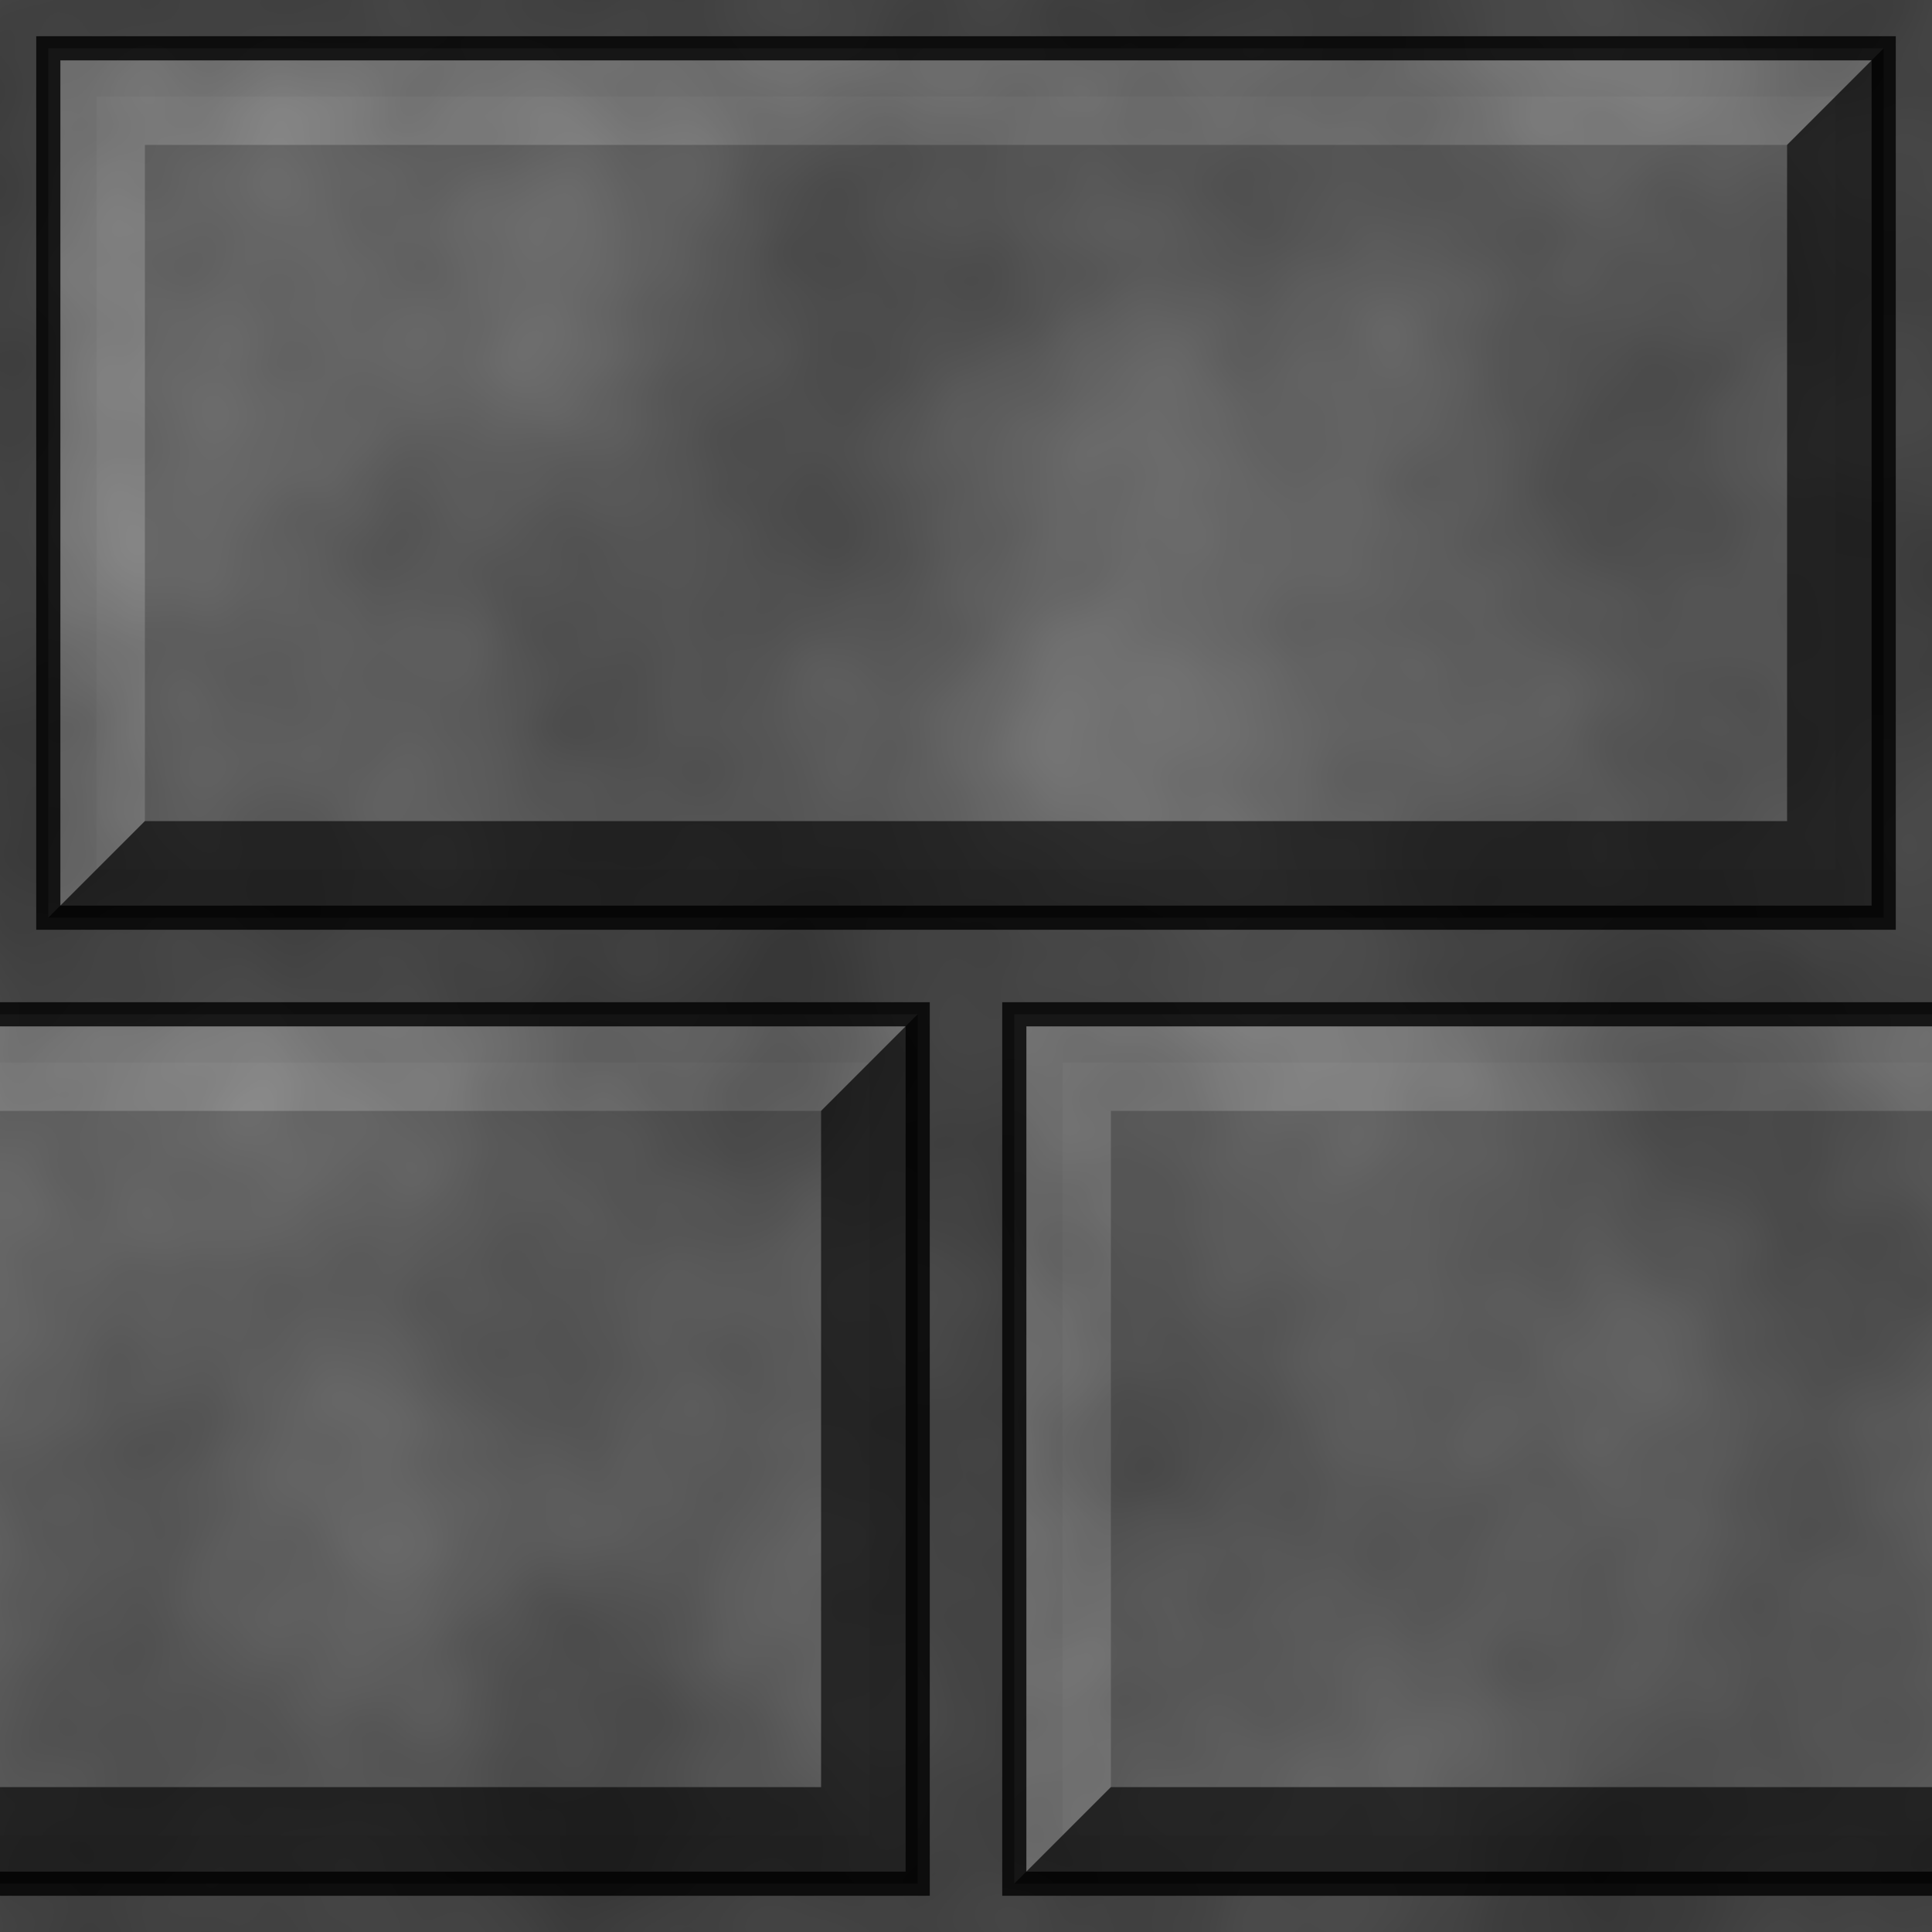
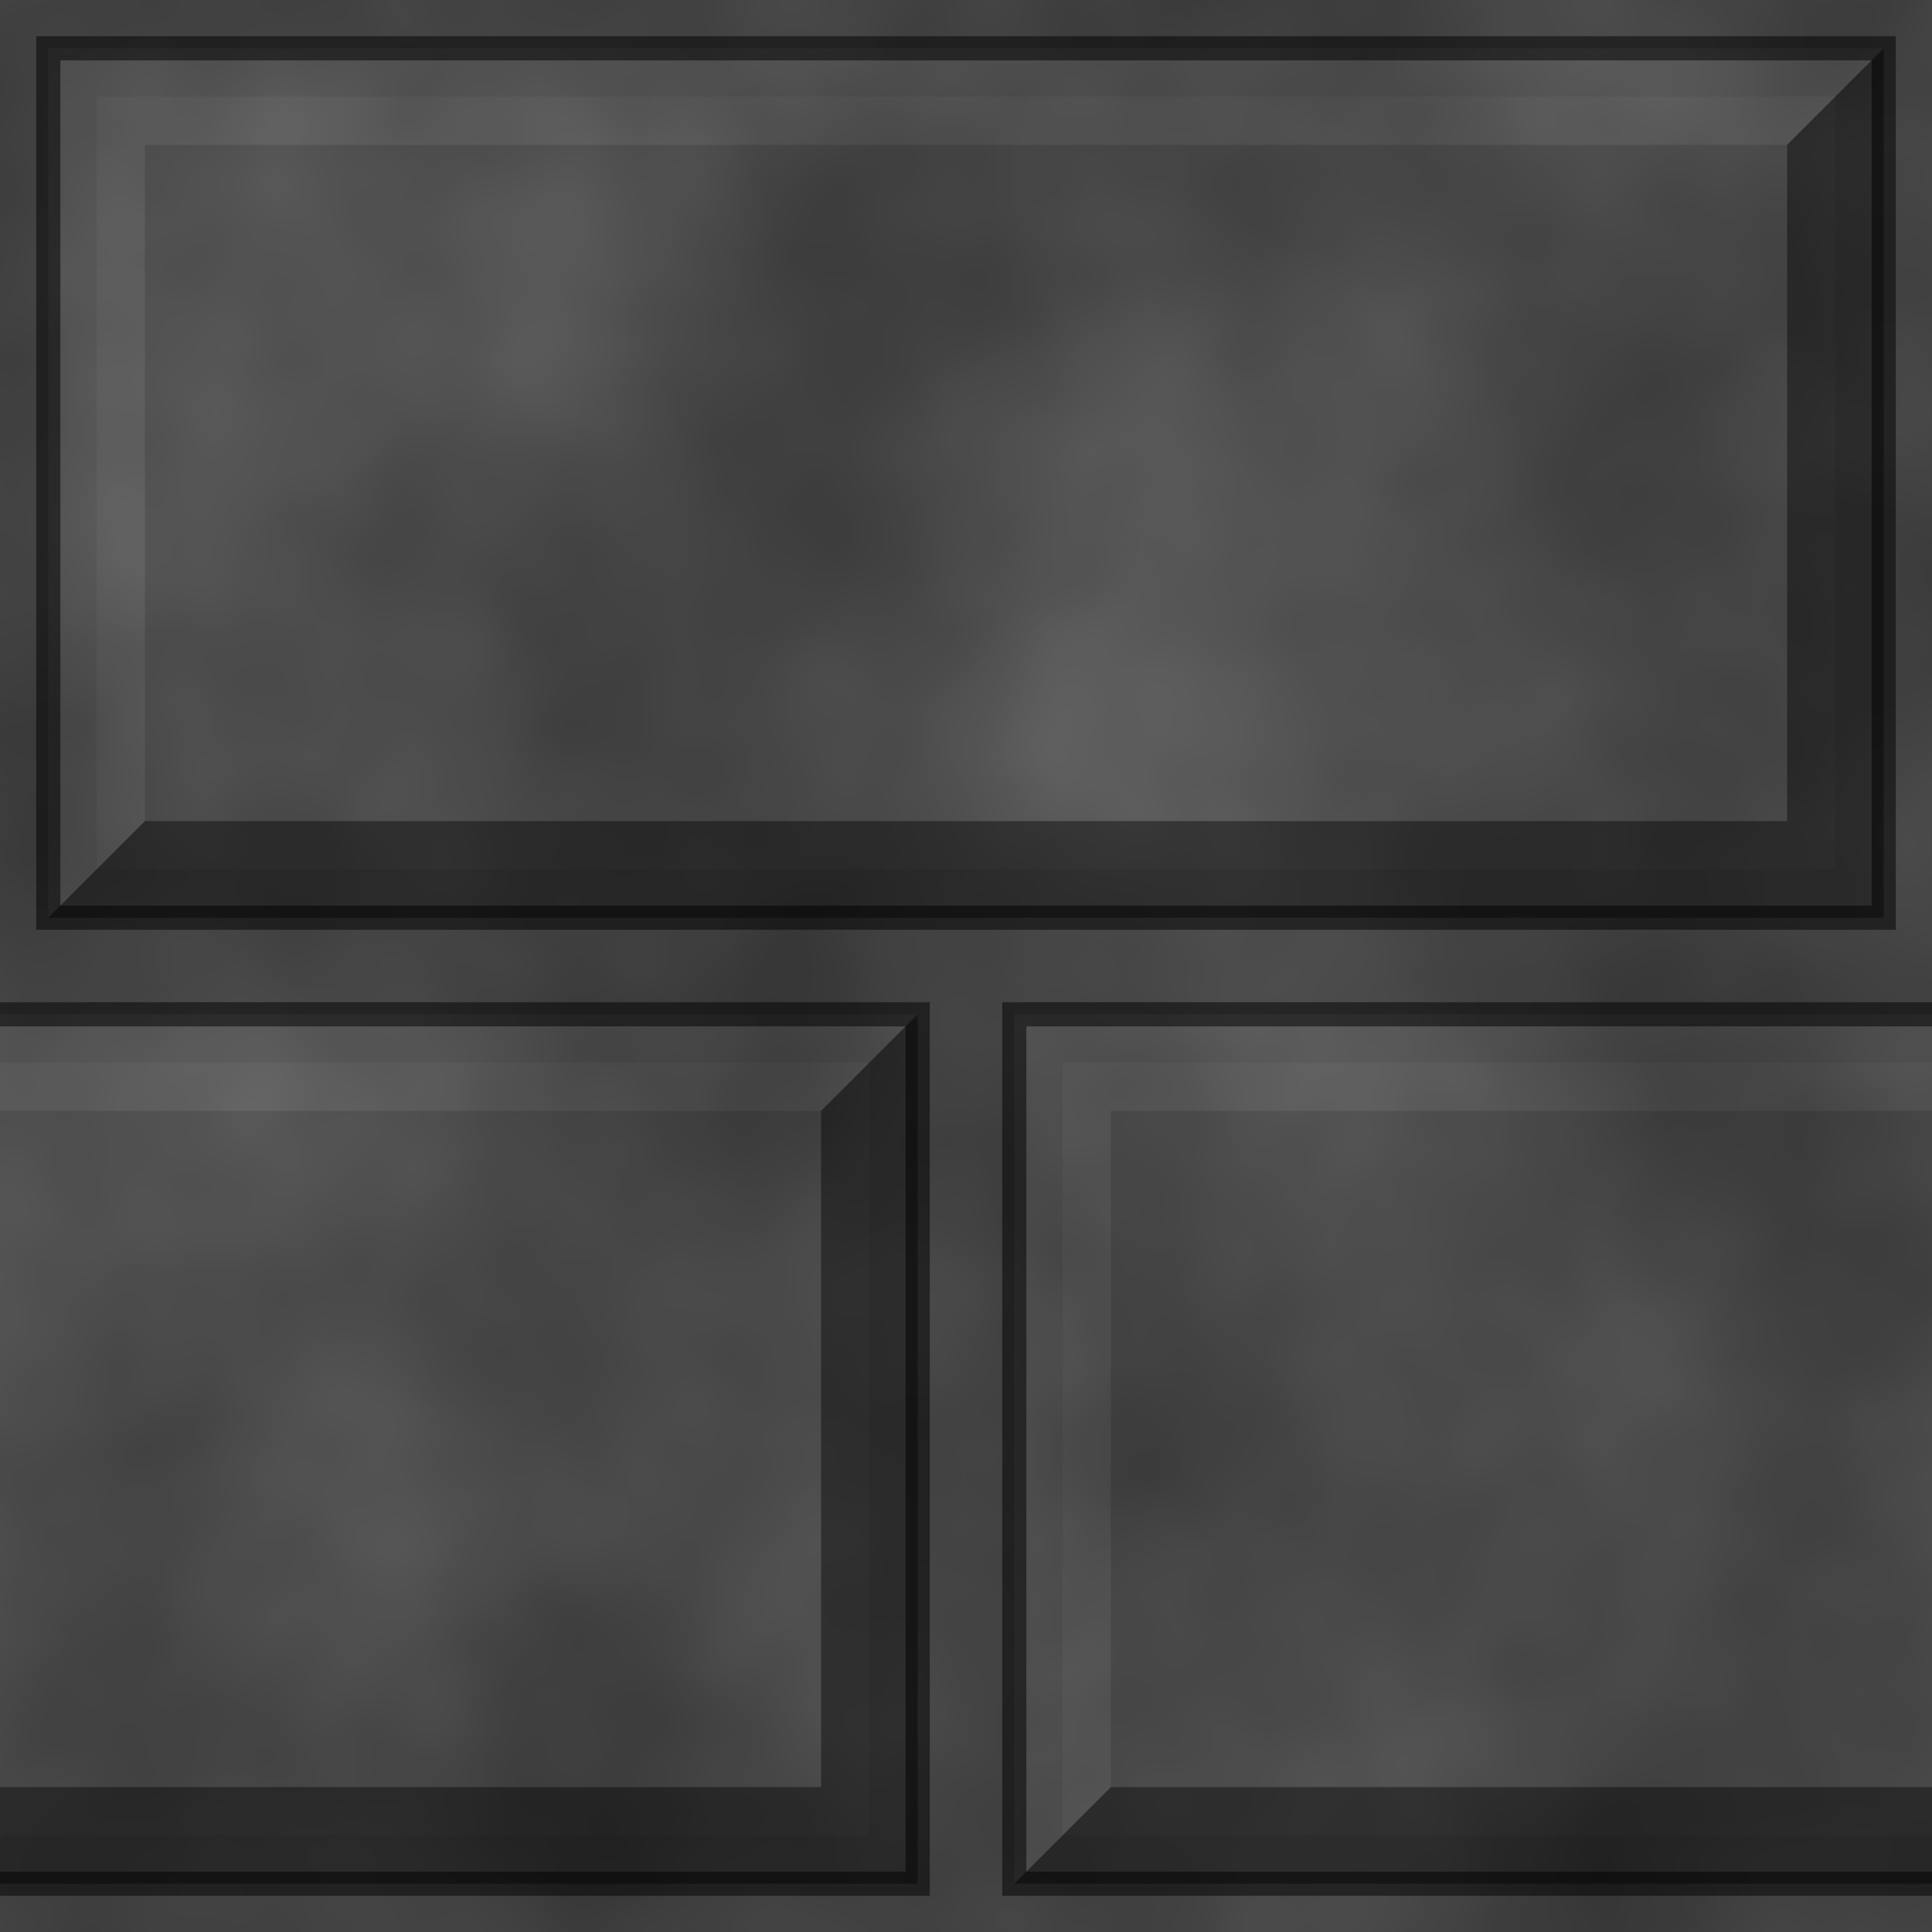
<svg xmlns="http://www.w3.org/2000/svg" viewBox="0 0 80 80" width="80" height="80">
  <defs>
    <filter id="stoneGrit" x="0" y="0" width="100%" height="100%">
      <feTurbulence type="fractalNoise" baseFrequency="0.05" numOctaves="4" result="noise" />
      <feColorMatrix type="matrix" values="         0 0 0 0 0         0 0 0 0 0         0 0 0 0 0         0 0 0 0.5 0" in="noise" />
    </filter>
    <g id="brick">
-       <rect x="0" y="0" width="76" height="36" fill="rgba(255, 255, 255, 0.15)" />
+       <rect x="0" y="0" width="76" height="36" fill="rgba(255, 255, 255, 0.015)" />
      <rect x="2" y="2" width="72" height="32" fill="rgba(255, 255, 255, 0.05)" />
-       <path d="M 0,36 L 0,0 L 76,0 L 72,4 L 4,4 L 4,32 Z" fill="rgba(255, 255, 255, 0.25)" />
-       <path d="M 0,36 L 76,36 L 76,0 L 72,4 L 72,32 L 4,32 Z" fill="rgba(0, 0, 0, 0.6)" />
-       <rect x="0" y="0" width="76" height="36" fill="none" stroke="rgba(0, 0, 0, 0.8)" stroke-width="1" />
+       <path d="M 0,36 L 0,0 L 76,0 L 72,4 L 4,4 L 4,32 Z" fill="rgba(255, 255, 255, 0.1)" />
+       <path d="M 0,36 L 76,36 L 76,0 L 72,4 L 72,32 L 4,32 Z" fill="rgba(0, 0, 0, 0.4)" />
+       <rect x="0" y="0" width="76" height="36" fill="none" stroke="rgba(0, 0, 0, 0.5)" stroke-width="1" />
    </g>
  </defs>
  <rect width="80" height="80" fill="rgba(0, 0, 0, 0.65)" />
  <use href="#brick" x="2" y="2" />
  <use href="#brick" x="-38" y="42" />
  <use href="#brick" x="42" y="42" />
  <rect width="80" height="80" filter="url(#stoneGrit)" style="pointer-events:none;" />
</svg>
